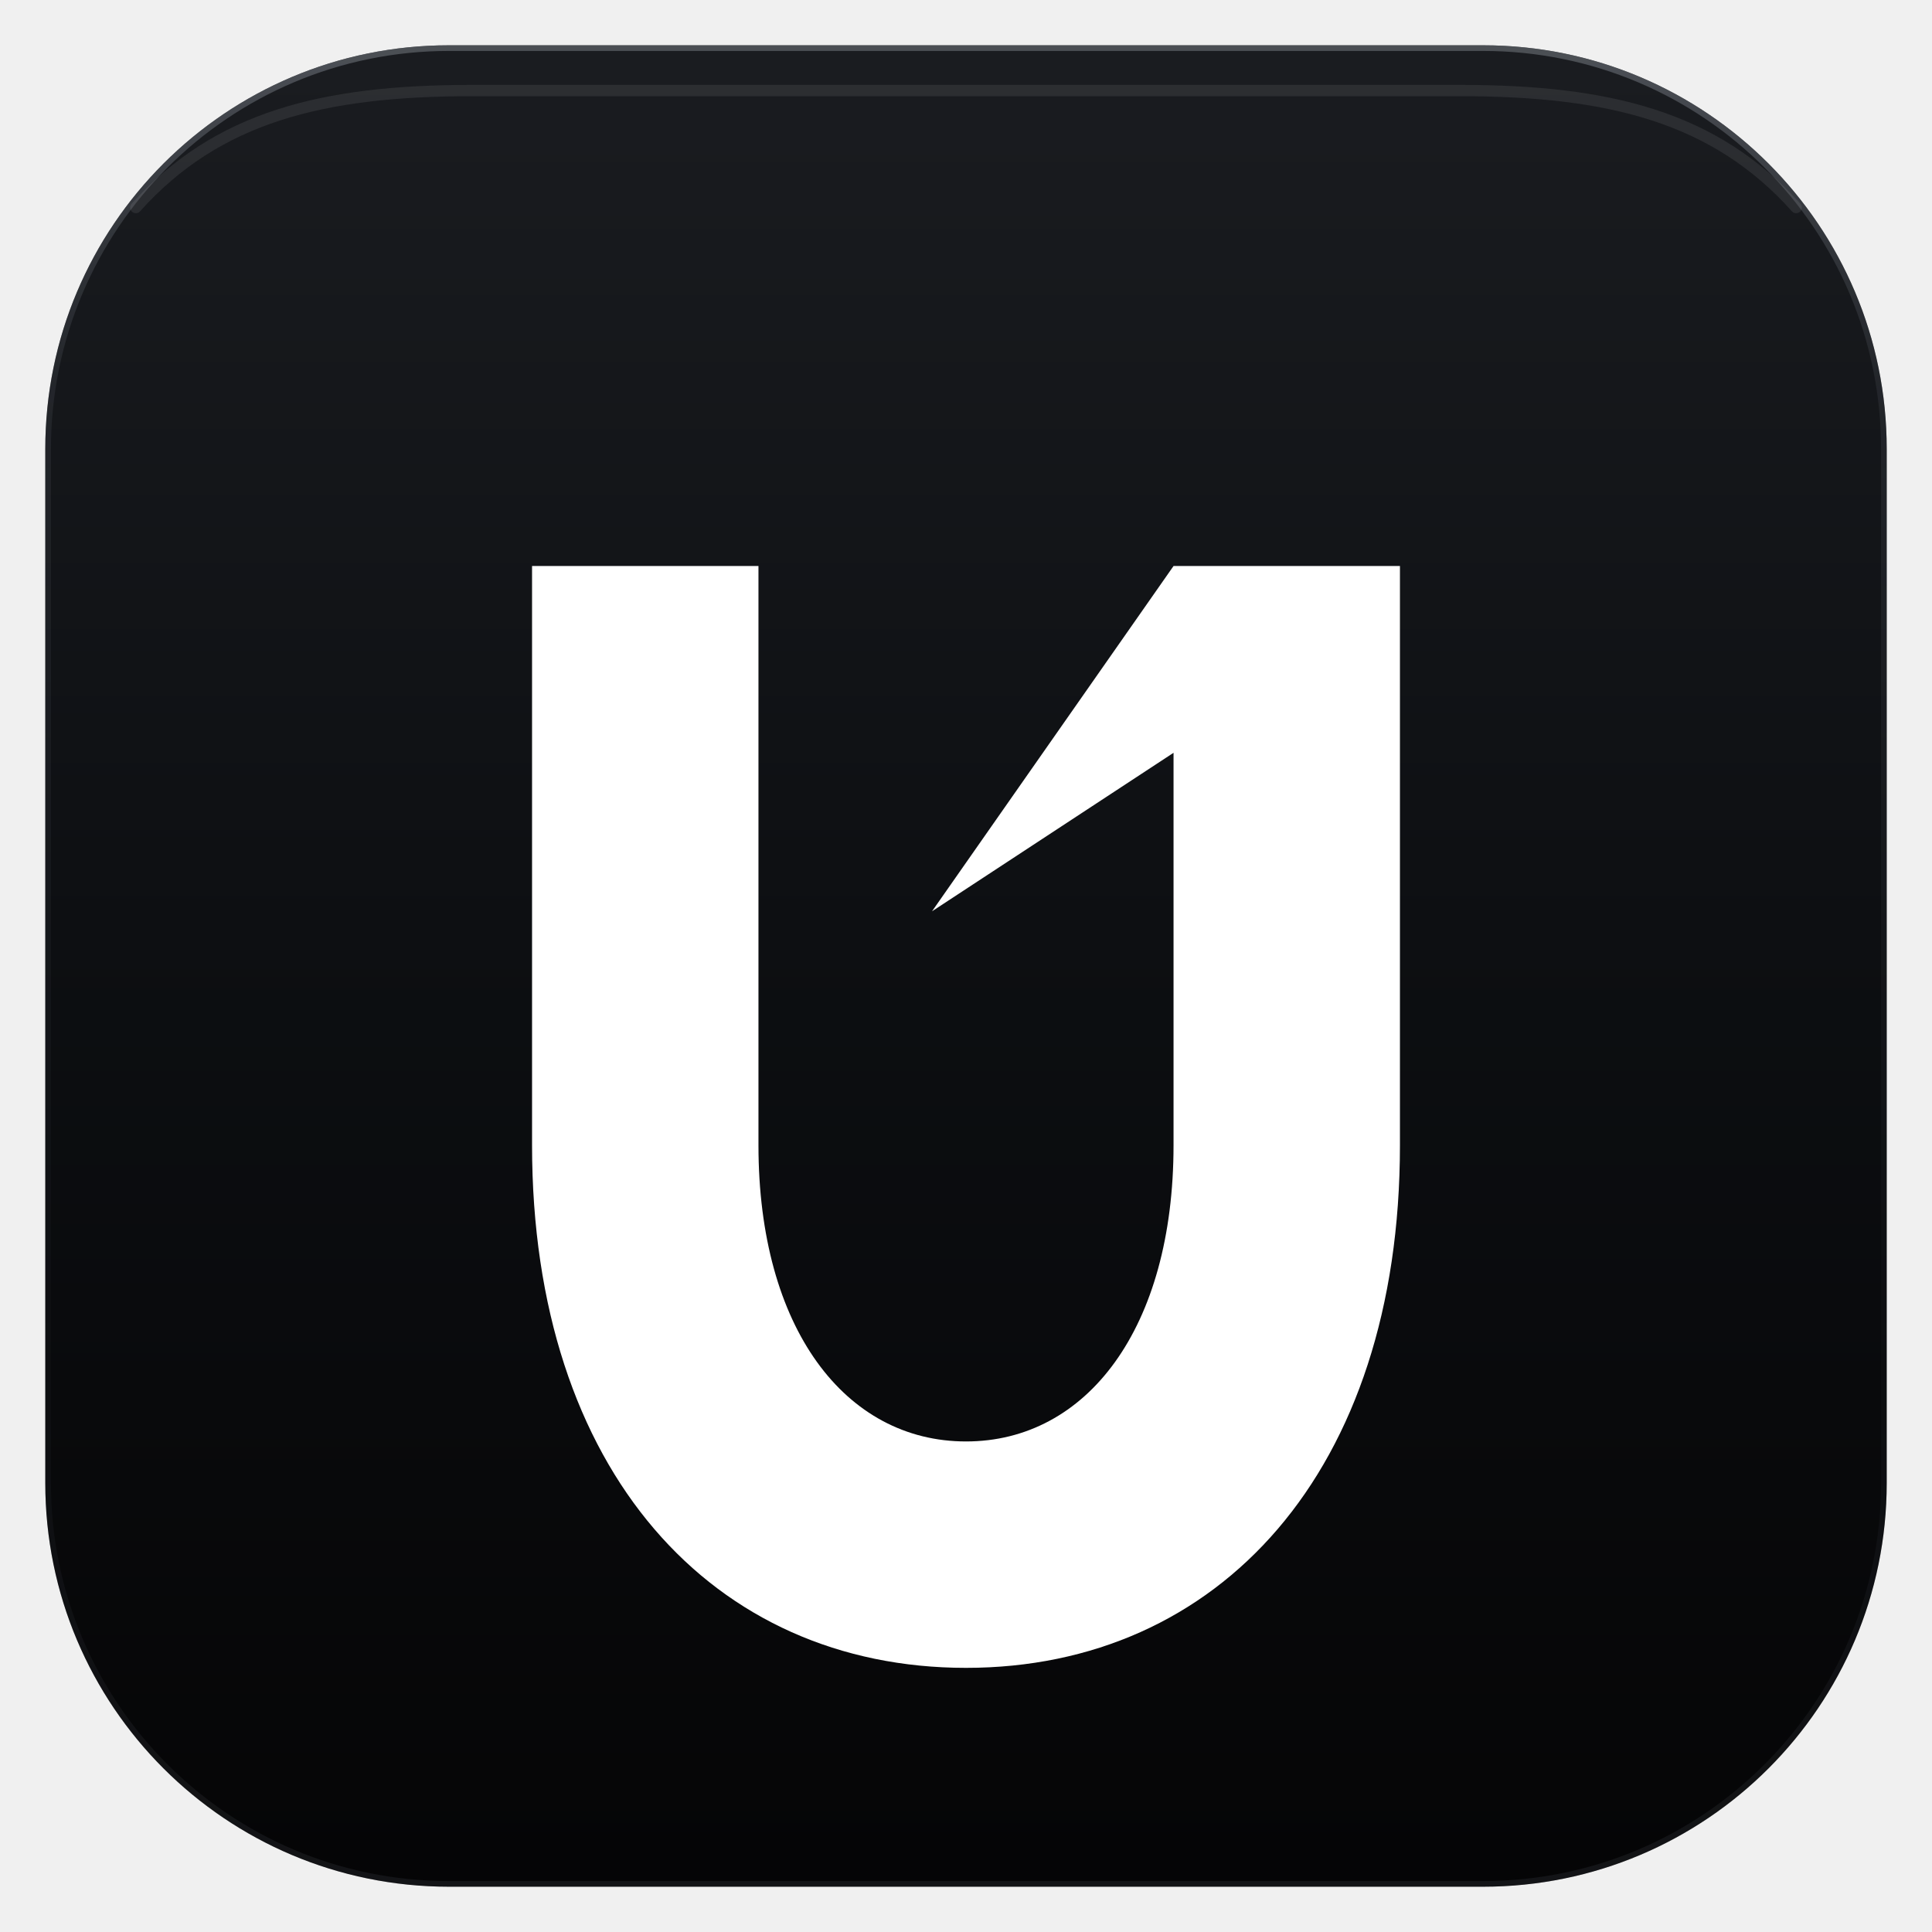
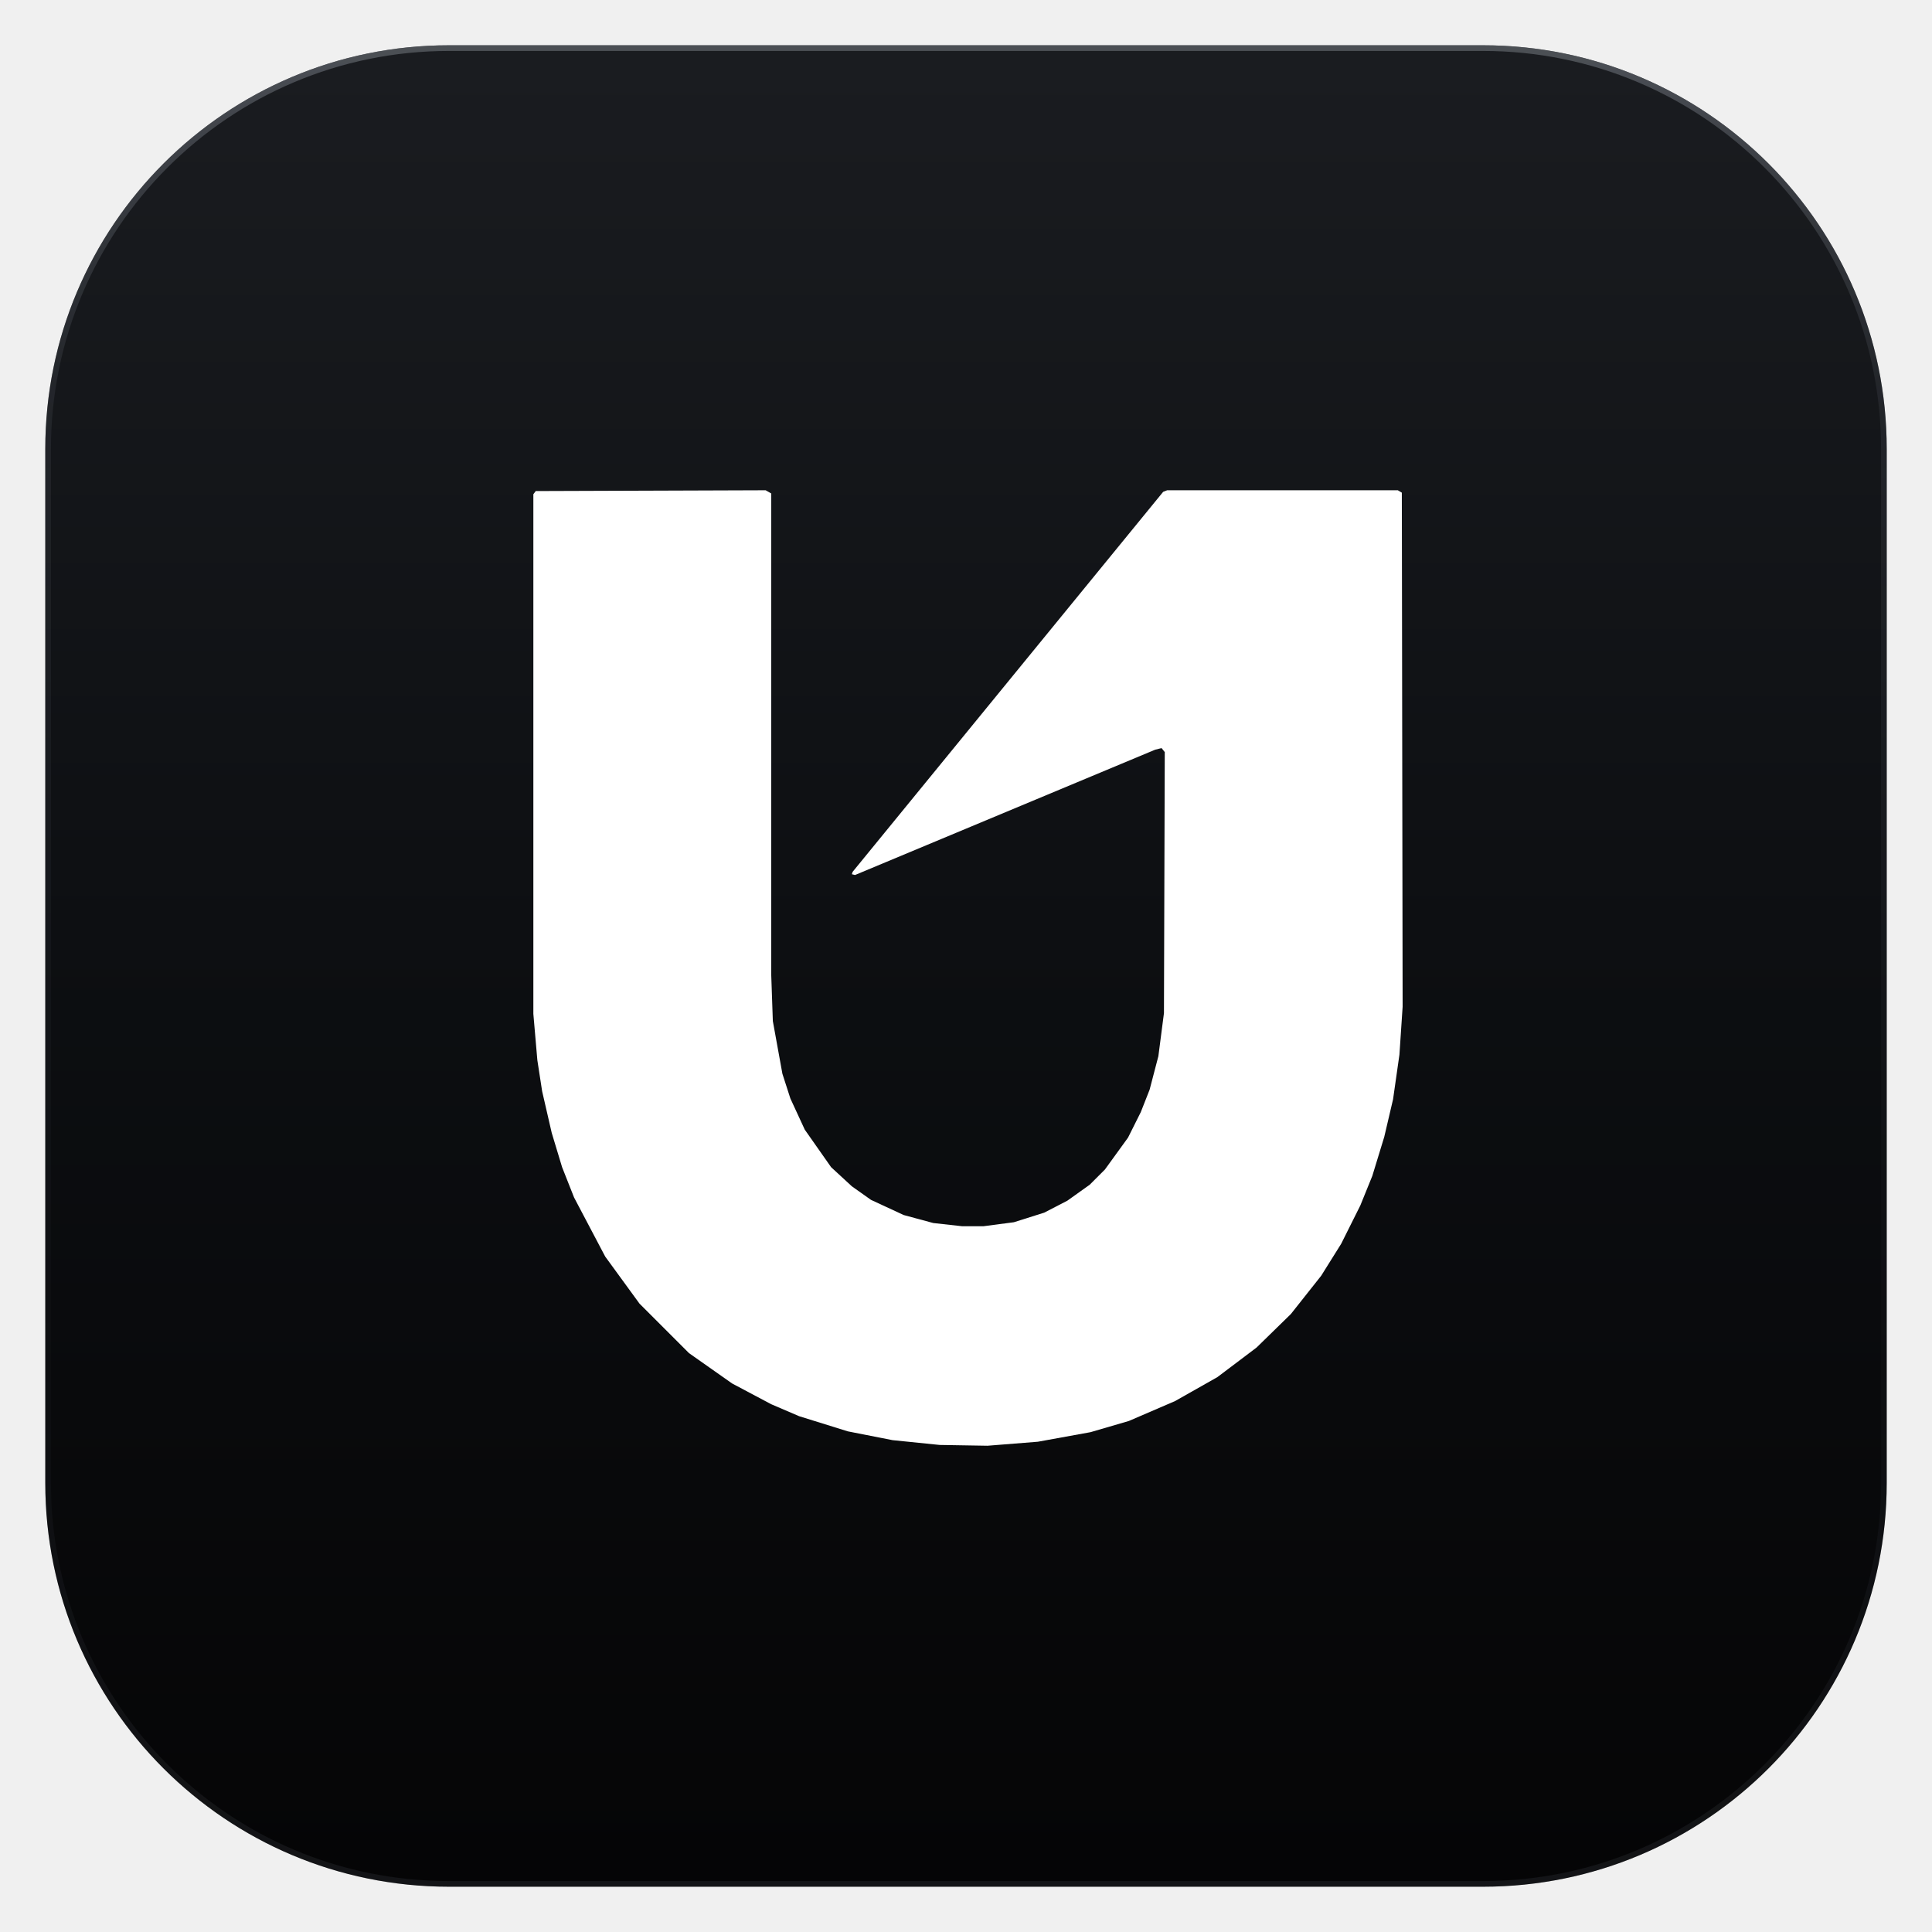
<svg xmlns="http://www.w3.org/2000/svg" viewBox="0 0 1024 1024" role="img" aria-label="Usage app icon">
  <defs>
    <linearGradient id="tile" x1="0" y1="0" x2="0" y2="1">
      <stop offset="0" stop-color="#1A1C20" />
      <stop offset="0.48" stop-color="#0D0F12" />
      <stop offset="1" stop-color="#050506" />
    </linearGradient>
    <linearGradient id="edge" x1="0" y1="0" x2="0" y2="1">
      <stop offset="0" stop-color="#6E737B" stop-opacity="0.58" />
      <stop offset="0.18" stop-color="#3C4047" stop-opacity="0.35" />
      <stop offset="0.72" stop-color="#1A1C21" stop-opacity="0.22" />
      <stop offset="1" stop-color="#444850" stop-opacity="0.22" />
    </linearGradient>
  </defs>
  <rect x="24" y="24" width="976" height="976" rx="214" fill="url(#tile)" />
  <rect x="25.5" y="25.5" width="973" height="973" rx="212.5" fill="none" stroke="url(#edge)" stroke-width="3" />
-   <path d="M72 110C115 62 171 48 250 48H774C853 48 909 62 952 110" fill="none" stroke="#FFFFFF" stroke-opacity="0.08" stroke-width="6" stroke-linecap="round" />
-   <g fill="#FFFFFF">
-     <path d="M282 300H402V607C402 704 448 764 512 764C576 764 622 704 622 607V399L494 483L622 300H742V607C742 780 646 884 512 884C378 884 282 780 282 607V300Z" />
-   </g>
+   <path fill="#FFFFFF" d="M 283.96 260.27 L 282.69 261.96 L 282.69 537.38 L 284.81 561.92 L 287.35 578.42 L 292.42 600.42 L 297.92 618.62 L 304.27 634.69 L 320.77 666.00 L 338.96 690.96 L 365.19 717.19 L 388.04 733.27 L 408.77 744.27 L 423.58 750.62 L 449.38 758.65 L 473.08 763.31 L 498.04 765.85 L 523.42 766.27 L 550.08 764.15 L 578.00 759.08 L 598.31 753.15 L 622.85 742.58 L 645.27 729.88 L 666.00 714.23 L 684.19 696.46 L 700.27 676.15 L 710.85 659.23 L 721.00 638.92 L 727.35 623.27 L 733.69 602.54 L 738.35 582.65 L 741.73 558.96 L 743.42 533.58 L 743.00 261.12 L 740.88 259.85 L 618.62 259.85 L 616.50 260.69 L 451.92 462.08 L 451.50 463.35 L 453.19 463.77 L 612.27 397.35 L 615.65 396.50 L 617.35 398.62 L 616.92 536.96 L 613.96 559.81 L 609.31 577.58 L 604.65 589.42 L 597.88 602.96 L 585.62 619.88 L 577.58 627.92 L 565.73 636.38 L 553.46 642.73 L 537.38 647.81 L 521.31 649.92 L 509.88 649.92 L 494.65 648.23 L 479.00 644.00 L 461.65 635.96 L 451.50 628.77 L 440.50 618.62 L 426.54 598.73 L 418.92 582.23 L 414.69 569.12 L 409.62 541.19 L 408.77 516.65 L 408.77 261.54 L 405.81 259.85 Z" />
</svg>
